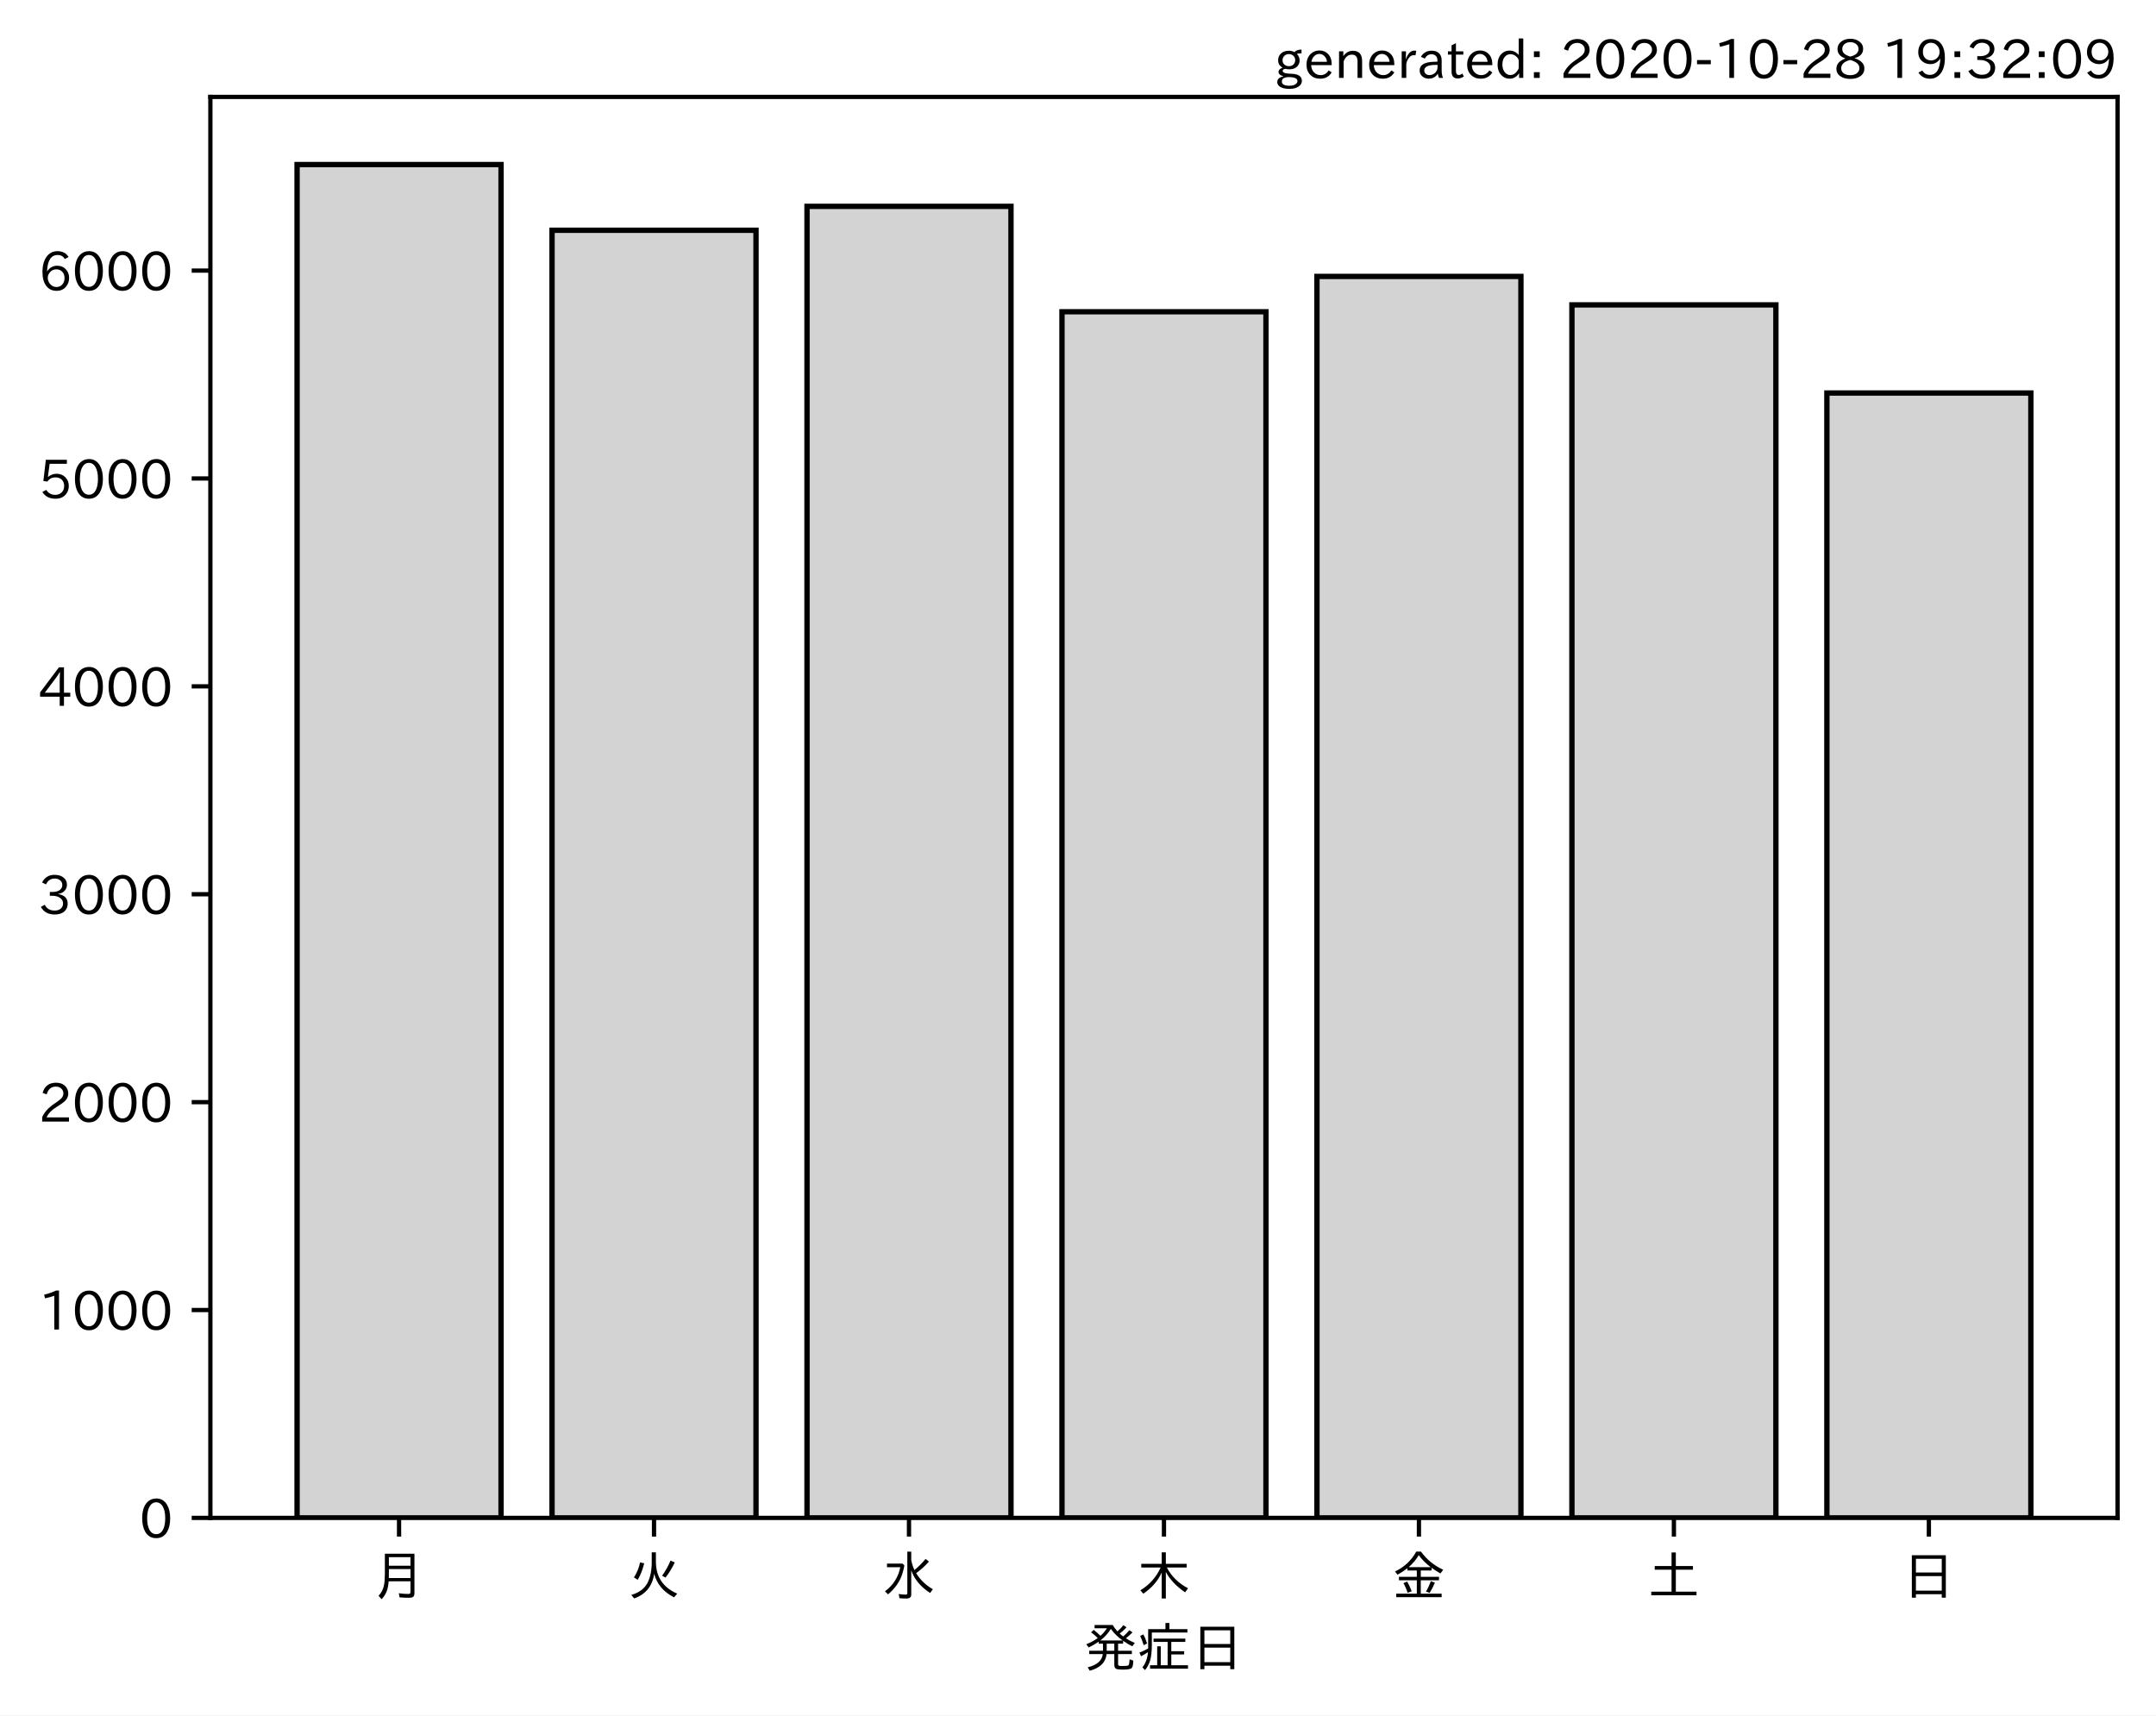
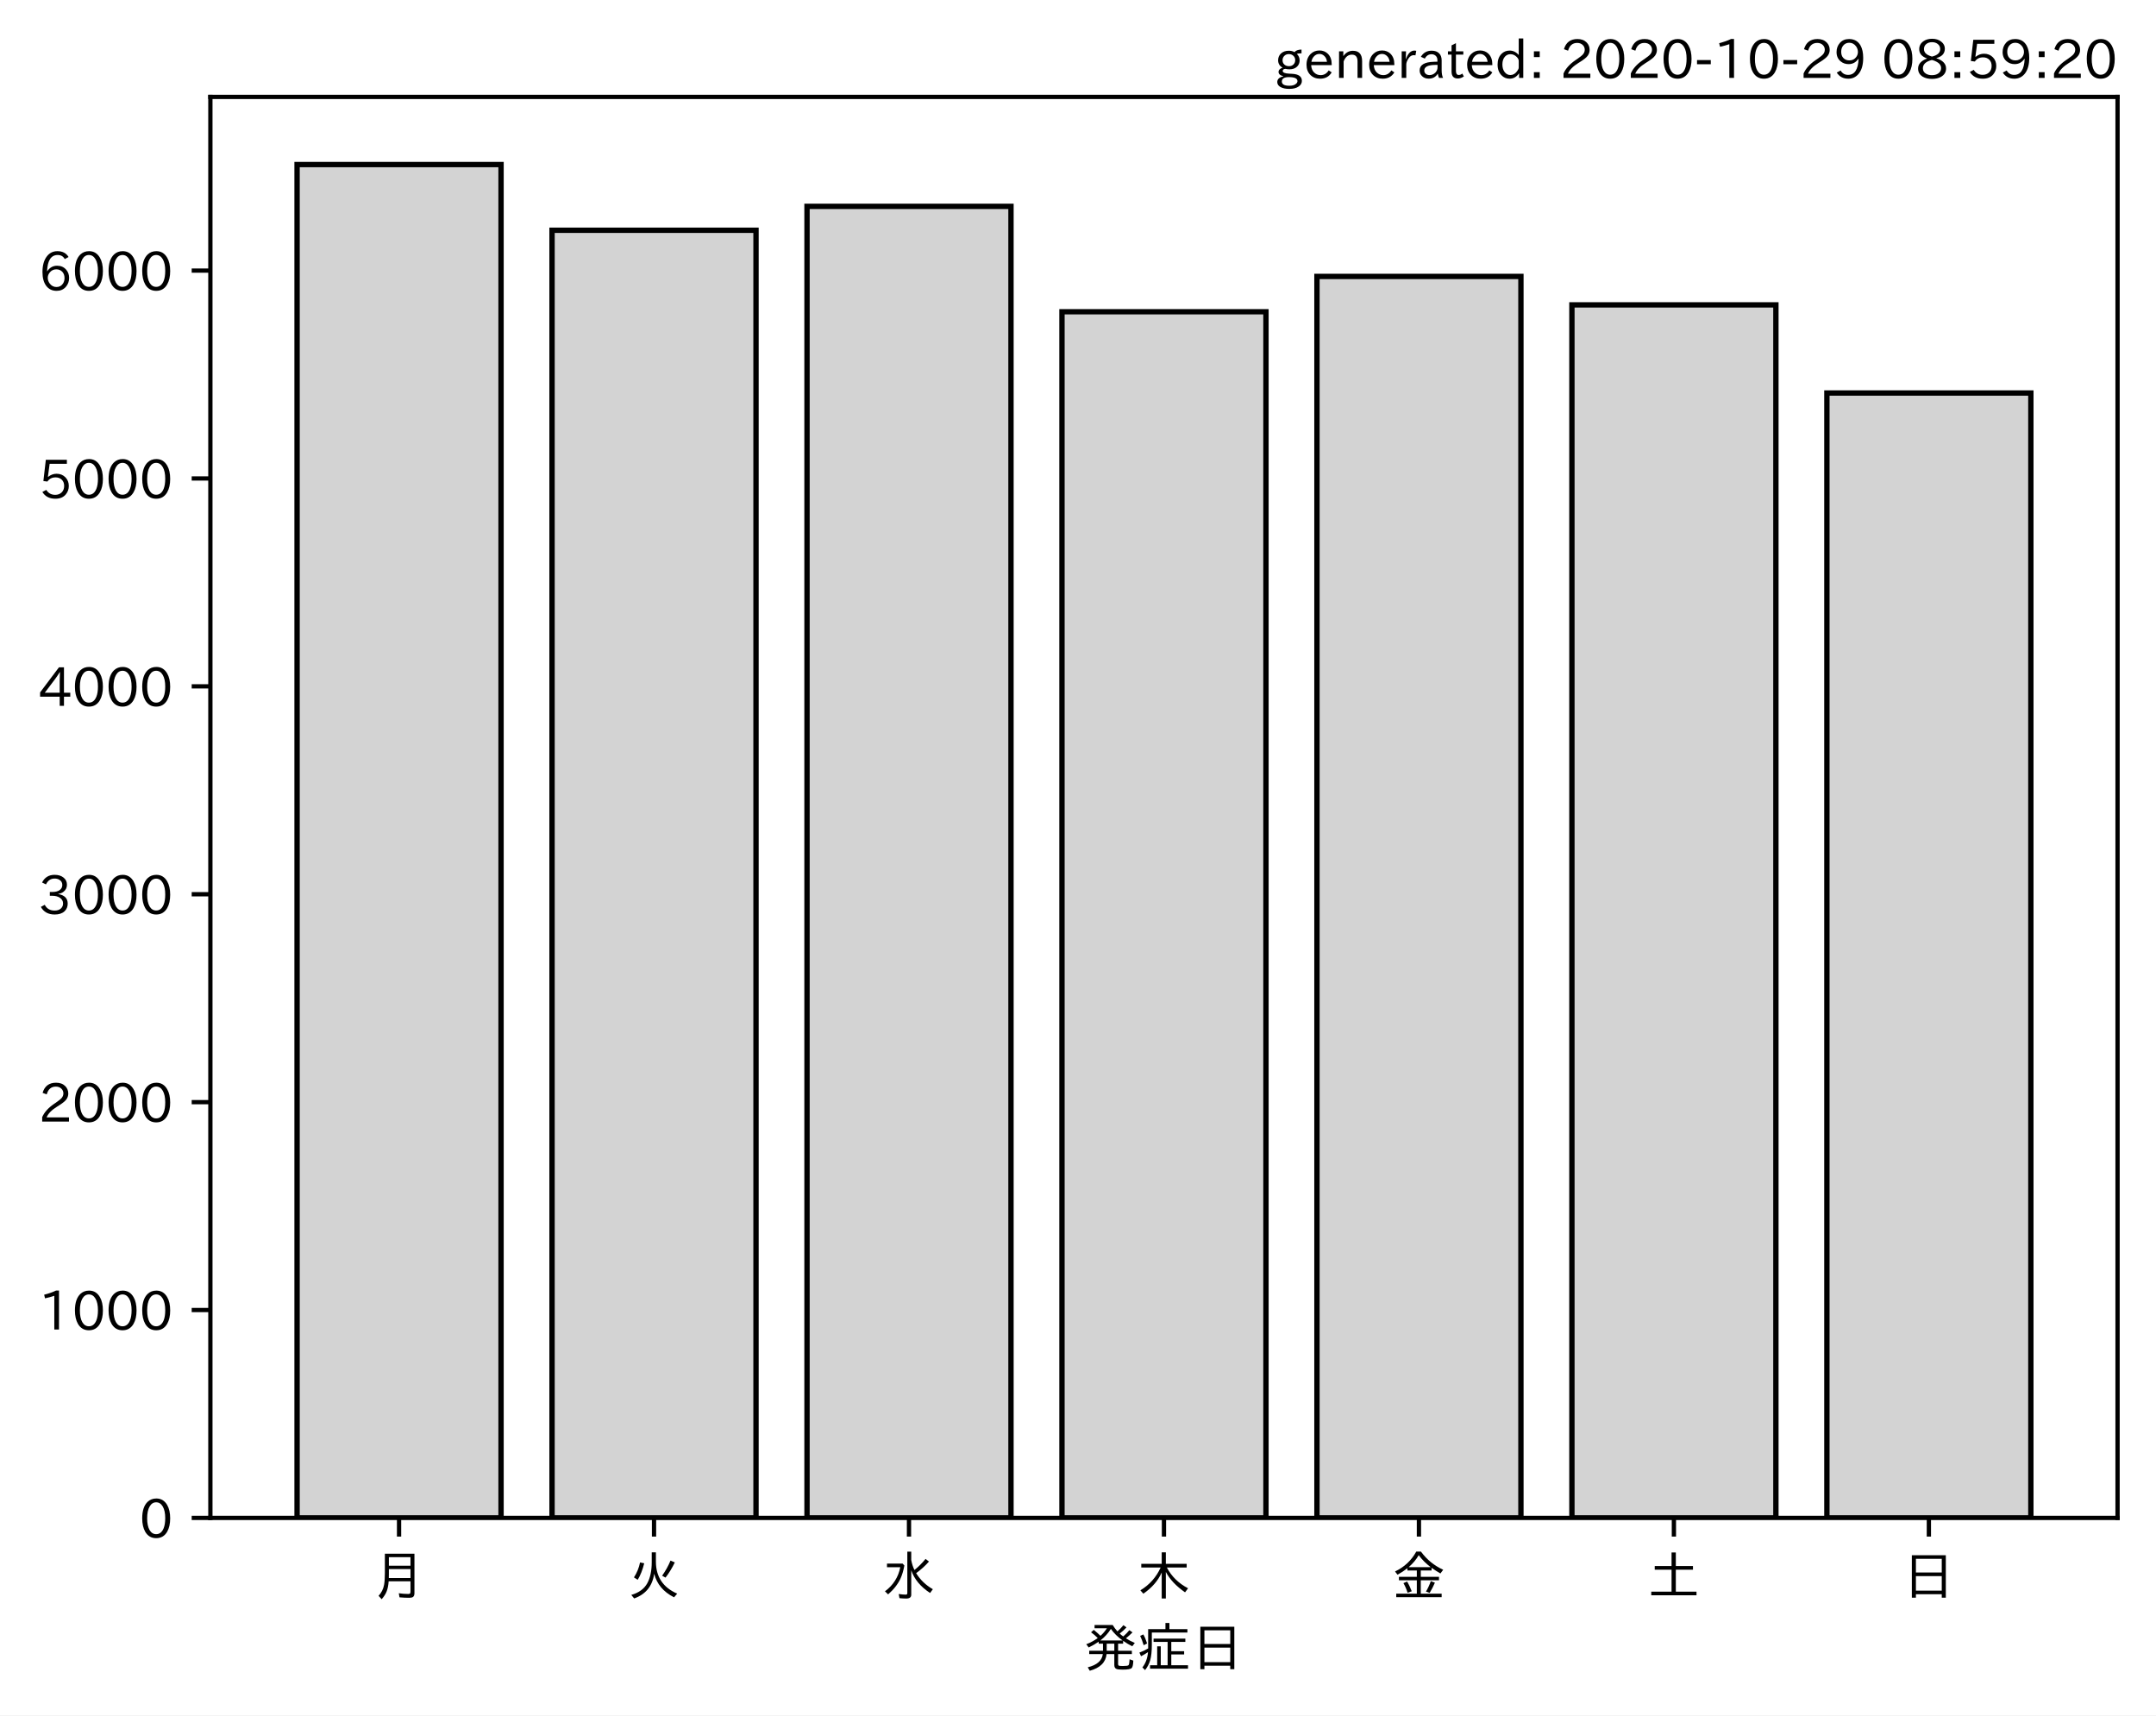
<svg xmlns="http://www.w3.org/2000/svg" xmlns:xlink="http://www.w3.org/1999/xlink" height="321.24pt" version="1.1" viewBox="0 0 403.714 321.24" width="403.714pt">
  <defs>
    <style type="text/css">*{stroke-linecap:butt;stroke-linejoin:round;}</style>
  </defs>
  <g id="figure_1">
    <g id="patch_1">
      <path d="M 0 321.24  L 403.714 321.24  L 403.714 0  L 0 0  z " style="fill:#ffffff;" />
    </g>
    <g id="axes_1">
      <g id="patch_2">
        <path d="M 39.394 284.259  L 396.514 284.259  L 396.514 18.147  L 39.394 18.147  z " style="fill:#ffffff;" />
      </g>
      <g id="patch_3">
-         <path clip-path="url(#p747a14fa18)" d="M 55.626 284.259  L 93.821 284.259  L 93.821 30.819  L 55.626 30.819  z " style="fill:#d3d3d3;stroke:#000000;stroke-linejoin:miter;" />
+         <path clip-path="url(#pa21161d64a)" d="M 55.626 284.259  L 93.821 284.259  L 93.821 30.819  L 55.626 30.819  z " style="fill:#d3d3d3;stroke:#000000;stroke-linejoin:miter;" />
      </g>
      <g id="patch_4">
-         <path clip-path="url(#p747a14fa18)" d="M 103.37 284.259  L 141.564 284.259  L 141.564 43.121  L 103.37 43.121  z " style="fill:#d3d3d3;stroke:#000000;stroke-linejoin:miter;" />
+         <path clip-path="url(#pa21161d64a)" d="M 103.37 284.259  L 141.564 284.259  L 141.564 43.121  L 103.37 43.121  z " style="fill:#d3d3d3;stroke:#000000;stroke-linejoin:miter;" />
      </g>
      <g id="patch_5">
-         <path clip-path="url(#p747a14fa18)" d="M 151.113 284.259  L 189.308 284.259  L 189.308 38.644  L 151.113 38.644  z " style="fill:#d3d3d3;stroke:#000000;stroke-linejoin:miter;" />
+         <path clip-path="url(#pa21161d64a)" d="M 151.113 284.259  L 189.308 284.259  L 189.308 38.644  L 151.113 38.644  z " style="fill:#d3d3d3;stroke:#000000;stroke-linejoin:miter;" />
      </g>
      <g id="patch_6">
-         <path clip-path="url(#p747a14fa18)" d="M 198.856 284.259  L 237.051 284.259  L 237.051 58.382  L 198.856 58.382  z " style="fill:#d3d3d3;stroke:#000000;stroke-linejoin:miter;" />
+         <path clip-path="url(#pa21161d64a)" d="M 198.856 284.259  L 237.051 284.259  L 237.051 58.382  L 198.856 58.382  z " style="fill:#d3d3d3;stroke:#000000;stroke-linejoin:miter;" />
      </g>
      <g id="patch_7">
-         <path clip-path="url(#p747a14fa18)" d="M 246.6 284.259  L 284.794 284.259  L 284.794 51.763  L 246.6 51.763  z " style="fill:#d3d3d3;stroke:#000000;stroke-linejoin:miter;" />
+         <path clip-path="url(#pa21161d64a)" d="M 246.6 284.259  L 284.794 284.259  L 284.794 51.763  L 246.6 51.763  z " style="fill:#d3d3d3;stroke:#000000;stroke-linejoin:miter;" />
      </g>
      <g id="patch_8">
-         <path clip-path="url(#p747a14fa18)" d="M 294.343 284.259  L 332.538 284.259  L 332.538 57.097  L 294.343 57.097  z " style="fill:#d3d3d3;stroke:#000000;stroke-linejoin:miter;" />
+         <path clip-path="url(#pa21161d64a)" d="M 294.343 284.259  L 332.538 284.259  L 332.538 57.097  L 294.343 57.097  z " style="fill:#d3d3d3;stroke:#000000;stroke-linejoin:miter;" />
      </g>
      <g id="patch_9">
-         <path clip-path="url(#p747a14fa18)" d="M 342.086 284.259  L 380.281 284.259  L 380.281 73.604  L 342.086 73.604  z " style="fill:#d3d3d3;stroke:#000000;stroke-linejoin:miter;" />
+         <path clip-path="url(#pa21161d64a)" d="M 342.086 284.259  L 380.281 284.259  L 380.281 73.604  L 342.086 73.604  z " style="fill:#d3d3d3;stroke:#000000;stroke-linejoin:miter;" />
      </g>
      <g id="matplotlib.axis_1">
        <g id="xtick_1">
          <g id="line2d_1">
            <defs>
-               <path d="M 0 0  L 0 3.5  " id="m4e90c7019c" style="stroke:#000000;stroke-width:0.8;" />
+               <path d="M 0 0  L 0 3.5  " id="mdda5c0a105" style="stroke:#000000;stroke-width:0.8;" />
            </defs>
            <g>
-               <use style="stroke:#000000;stroke-width:0.8;" x="74.724" xlink:href="#m4e90c7019c" y="284.259" />
+               <use style="stroke:#000000;stroke-width:0.8;" x="74.724" xlink:href="#mdda5c0a105" y="284.259" />
            </g>
          </g>
          <g id="text_1">
            <g transform="translate(69.7238 298.7493)scale(0.1 -0.1)">
              <defs>
                <path d="M 78.812 77.875  L 78.812 4  Q 78.812 -1.219 76.078 -3.172  Q 73.969 -4.688 68.797 -4.688  Q 60.844 -4.688 50.828 -3.859  L 49.516 3.812  Q 58.594 2.484 67.094 2.484  Q 70.359 2.484 71.047 4.109  Q 71.391 4.891 71.391 6.844  L 71.391 26.125  L 30.516 26.125  Q 29.781 14.938 26.812 7.422  Q 24.031 0.094 17.438 -7.375  L 11.625 -0.984  Q 19.672 7.422 21.922 19.438  Q 23.438 27.688 23.438 41.406  L 23.438 77.875  z M 30.953 71.391  L 30.953 55.328  L 71.391 55.328  L 71.391 71.391  z M 30.953 49.125  L 30.953 39.938  Q 30.953 35.75 30.859 33.547  L 30.859 32.328  L 71.391 32.328  L 71.391 49.125  z " id="IPAexGothic-26376" />
              </defs>
              <use xlink:href="#IPAexGothic-26376" />
            </g>
          </g>
        </g>
        <g id="xtick_2">
          <g id="line2d_2">
            <g>
-               <use style="stroke:#000000;stroke-width:0.8;" x="122.467" xlink:href="#m4e90c7019c" y="284.259" />
+               <use style="stroke:#000000;stroke-width:0.8;" x="122.467" xlink:href="#mdda5c0a105" y="284.259" />
            </g>
          </g>
          <g id="text_2">
            <g transform="translate(117.4671 298.7493)scale(0.1 -0.1)">
              <defs>
                <path d="M 53.516 80.422  L 53.516 63.188  Q 53.516 20.359 93.406 3.078  L 87.5 -3.812  Q 57.672 11.328 50.297 40.375  Q 45.359 5.672 12.797 -5.906  L 7.422 0.688  Q 28.859 6.844 37.406 22.609  Q 45.703 37.844 45.703 62.016  L 45.703 80.422  z M 12.406 33.5  Q 20.703 46.141 23.828 61.531  L 31.641 59.906  Q 27 41.312 19.438 29  z M 65.141 36.625  Q 74.656 50.047 80.906 64.984  L 88.922 61.531  Q 81.109 45.406 71.531 33.109  z " id="IPAexGothic-28779" />
              </defs>
              <use xlink:href="#IPAexGothic-28779" />
            </g>
          </g>
        </g>
        <g id="xtick_3">
          <g id="line2d_3">
            <g>
-               <use style="stroke:#000000;stroke-width:0.8;" x="170.21" xlink:href="#m4e90c7019c" y="284.259" />
+               <use style="stroke:#000000;stroke-width:0.8;" x="170.21" xlink:href="#mdda5c0a105" y="284.259" />
            </g>
          </g>
          <g id="text_3">
            <g transform="translate(165.2104 298.7493)scale(0.1 -0.1)">
              <defs>
                <path d="M 54.203 65.922  Q 56.156 55.562 60.203 47.312  Q 71.578 56.453 81 68.109  L 87.406 63.188  Q 77.25 51.516 63.375 41.406  Q 75 22.609 94.672 11.375  L 89.5 4.297  Q 62.75 21.781 54.203 46.781  L 54.203 0.984  Q 54.203 -6.109 44.875 -6.109  Q 38.812 -6.109 32.172 -5.422  L 30.766 2.391  Q 38.422 1.219 44 1.219  Q 46.875 1.219 46.875 4.109  L 46.875 81.688  L 54.203 81.688  z M 8.797 59.281  L 38.094 59.281  L 41.359 55.766  Q 38.672 41.219 34.078 31.297  Q 26.656 15.375 10.891 1.703  L 4.984 7.422  Q 28.266 24.656 33.688 52.594  L 8.797 52.594  z " id="IPAexGothic-27700" />
              </defs>
              <use xlink:href="#IPAexGothic-27700" />
            </g>
          </g>
        </g>
        <g id="xtick_4">
          <g id="line2d_4">
            <g>
-               <use style="stroke:#000000;stroke-width:0.8;" x="217.954" xlink:href="#m4e90c7019c" y="284.259" />
+               <use style="stroke:#000000;stroke-width:0.8;" x="217.954" xlink:href="#mdda5c0a105" y="284.259" />
            </g>
          </g>
          <g id="text_4">
            <g transform="translate(212.9538 298.7493)scale(0.1 -0.1)">
              <defs>
                <path d="M 55.422 52  Q 68.5 27 95.125 13.094  L 89.5 5.516  Q 64.594 22.797 53.516 43.703  L 53.516 -6  L 45.797 -6  L 45.797 42.672  Q 35.5 19.578 11.422 2.984  L 5.812 9.281  Q 31.453 24.75 43.797 52  L 7.516 52  L 7.516 58.891  L 45.797 58.891  L 45.797 80.469  L 53.516 80.469  L 53.516 58.891  L 92.531 58.891  L 92.531 52  z " id="IPAexGothic-26408" />
              </defs>
              <use xlink:href="#IPAexGothic-26408" />
            </g>
          </g>
        </g>
        <g id="xtick_5">
          <g id="line2d_5">
            <g>
-               <use style="stroke:#000000;stroke-width:0.8;" x="265.697" xlink:href="#m4e90c7019c" y="284.259" />
+               <use style="stroke:#000000;stroke-width:0.8;" x="265.697" xlink:href="#mdda5c0a105" y="284.259" />
            </g>
          </g>
          <g id="text_5">
            <g transform="translate(260.6971 298.7493)scale(0.1 -0.1)">
              <defs>
                <path d="M 53.469 46.391  L 53.469 34.516  L 87.547 34.516  L 87.547 28.125  L 53.469 28.125  L 53.469 2.984  L 92.531 2.984  L 92.531 -3.516  L 7.516 -3.516  L 7.516 2.984  L 46.047 2.984  L 46.047 28.125  L 12.547 28.125  L 12.547 34.516  L 46.047 34.516  L 46.047 46.391  L 28.422 46.391  L 28.422 50.688  Q 19.734 43.891 9.906 38.531  L 5.219 44.578  Q 31.344 56.984 45.016 81.781  L 53.766 81.781  Q 70.359 59.234 95.453 47.797  L 90.234 40.828  Q 81.547 45.844 73.641 51.469  L 73.641 46.391  z M 72.016 52.688  Q 59.078 62.406 49.562 75.094  Q 42.828 63.141 30.812 52.688  z M 28.719 4.688  Q 26.078 13.719 21 22.797  L 27.875 25.688  Q 31.938 19.188 36.531 7.516  z M 63.188 6.891  Q 68.797 16.406 72.219 26.516  L 79.891 23.578  Q 75.922 14.156 70.125 4.5  z " id="IPAexGothic-37329" />
              </defs>
              <use xlink:href="#IPAexGothic-37329" />
            </g>
          </g>
        </g>
        <g id="xtick_6">
          <g id="line2d_6">
            <g>
-               <use style="stroke:#000000;stroke-width:0.8;" x="313.44" xlink:href="#m4e90c7019c" y="284.259" />
+               <use style="stroke:#000000;stroke-width:0.8;" x="313.44" xlink:href="#mdda5c0a105" y="284.259" />
            </g>
          </g>
          <g id="text_6">
            <g transform="translate(308.4404 298.7493)scale(0.1 -0.1)">
              <defs>
                <path d="M 45.609 54.781  L 45.609 80.172  L 53.609 80.172  L 53.609 54.781  L 85.688 54.781  L 85.688 47.906  L 53.609 47.906  L 53.609 6.781  L 92.328 6.781  L 92.328 0  L 7.625 0  L 7.625 6.781  L 45.609 6.781  L 45.609 47.906  L 14.109 47.906  L 14.109 54.781  z " id="IPAexGothic-22303" />
              </defs>
              <use xlink:href="#IPAexGothic-22303" />
            </g>
          </g>
        </g>
        <g id="xtick_7">
          <g id="line2d_7">
            <g>
-               <use style="stroke:#000000;stroke-width:0.8;" x="361.184" xlink:href="#m4e90c7019c" y="284.259" />
+               <use style="stroke:#000000;stroke-width:0.8;" x="361.184" xlink:href="#mdda5c0a105" y="284.259" />
            </g>
          </g>
          <g id="text_7">
            <g transform="translate(356.1837 298.7493)scale(0.1 -0.1)">
              <defs>
                <path d="M 81.734 75  L 81.734 -4.5  L 74.125 -4.5  L 74.125 2  L 25.734 2  L 25.734 -4.5  L 18.109 -4.5  L 18.109 75  z M 25.734 68.312  L 25.734 42.672  L 74.125 42.672  L 74.125 68.312  z M 25.734 35.891  L 25.734 8.688  L 74.125 8.688  L 74.125 35.891  z " id="IPAexGothic-26085" />
              </defs>
              <use xlink:href="#IPAexGothic-26085" />
            </g>
          </g>
        </g>
        <g id="text_8">
          <g transform="translate(202.9538 312.1399)scale(0.1 -0.1)">
            <defs>
              <path d="M 73.734 56.844  Q 80.609 62.75 85.203 68.609  L 91.109 64.406  Q 84.469 57.812 78.719 53.328  Q 85.938 48.688 95.406 44.625  L 90.625 38.375  Q 81.734 42.781 73.531 48.641  L 73.531 43.312  L 64.109 43.312  L 64.109 29.984  L 89.891 29.984  L 89.891 23.781  L 64.109 23.781  L 64.109 5.609  Q 64.109 2.484 65.719 2.047  Q 67.391 1.469 73.094 1.469  Q 82.125 1.469 83.594 2.984  Q 85.062 4.438 85.5 11.969  Q 85.5 13.484 85.594 14.062  L 92.625 11.578  Q 92.188 0.391 89.703 -2.203  Q 87.062 -5.328 72.609 -5.328  Q 63.812 -5.328 60.938 -4  Q 57.031 -2.344 57.031 3.328  L 57.031 23.781  L 42.578 23.781  Q 40.188 0.531 11.078 -7.422  L 7.281 -0.984  Q 33.25 5.422 35.5 23.781  L 10.016 23.781  L 10.016 29.984  L 35.797 29.984  L 35.797 43.312  L 27.781 43.312  L 27.781 47.016  Q 19.734 41.359 9.078 36.188  L 4.5 42.188  Q 16.312 46.734 25.984 53.812  Q 19.828 60.156 13.484 64.594  L 18.609 69.141  Q 26.516 62.594 31.109 58.016  Q 38.031 64.062 43.172 72.125  L 20.062 72.125  L 20.062 78.219  L 54 78.219  Q 58.203 71.344 62.891 66.312  Q 69.094 71.625 74.031 77.938  L 79.828 73.734  Q 74.172 67.625 67.094 62.203  Q 70.406 59.078 73.734 56.844  z M 57.031 43.312  L 42.781 43.312  L 42.781 29.984  L 57.031 29.984  z M 30.906 49.312  L 72.516 49.312  Q 58.688 59.281 50.594 71  Q 43.219 58.891 30.906 49.312  z " id="IPAexGothic-30330" />
              <path d="M 63.719 2.875  L 95.016 2.875  L 95.016 -3.516  L 23.969 -3.516  L 23.969 2.875  L 37.312 2.875  L 37.312 38.281  L 44 38.281  L 44 2.875  L 56.844 2.875  L 56.844 46.578  L 30.516 46.578  L 30.516 52.781  L 90.047 52.781  L 90.047 46.578  L 63.719 46.578  L 63.719 29.203  L 87.797 29.203  L 87.797 23.094  L 63.719 23.094  z M 60.203 70.516  L 93.891 70.516  L 93.891 64.109  L 27.297 64.109  L 27.297 41.406  Q 27.297 23.141 24.219 12.203  Q 21.391 2.25 14.594 -6.203  L 9.625 -1.172  Q 18.75 10.359 20.125 27.484  Q 15.438 24.125 7.078 19.734  L 4 26.609  Q 12.312 29.594 20.406 34.328  L 20.406 37.891  L 20.406 70.516  L 52.781 70.516  L 52.781 81.984  L 60.203 81.984  z M 12.016 40.375  Q 8.891 50.781 5.422 57.906  L 11.375 60.594  Q 15.234 53.859 18.406 43.703  z " id="IPAexGothic-30151" />
            </defs>
            <use xlink:href="#IPAexGothic-30330" />
            <use x="100" xlink:href="#IPAexGothic-30151" />
            <use x="200" xlink:href="#IPAexGothic-26085" />
          </g>
        </g>
      </g>
      <g id="matplotlib.axis_2">
        <g id="ytick_1">
          <g id="line2d_8">
            <defs>
-               <path d="M 0 0  L -3.5 0  " id="m384d257133" style="stroke:#000000;stroke-width:0.8;" />
+               <path d="M 0 0  L -3.5 0  " id="m29eadba819" style="stroke:#000000;stroke-width:0.8;" />
            </defs>
            <g>
-               <use style="stroke:#000000;stroke-width:0.8;" x="39.394" xlink:href="#m384d257133" y="284.259" />
+               <use style="stroke:#000000;stroke-width:0.8;" x="39.394" xlink:href="#m29eadba819" y="284.259" />
            </g>
          </g>
          <g id="text_9">
            <g transform="translate(26.09531 288.0039)scale(0.1 -0.1)">
              <defs>
                <path d="M 31.844 73.828  Q 45.016 73.828 52.094 61.625  Q 57.719 51.953 57.719 36.625  Q 57.719 21.438 52.094 11.578  Q 45.125 -0.484 31.5 -0.484  Q 17.922 -0.484 10.938 11.578  Q 5.328 21.438 5.328 36.719  Q 5.328 58.016 15.625 67.719  Q 22.172 73.828 31.844 73.828  z M 31.5 66.656  Q 23.688 66.656 19.188 58.734  Q 14.594 50.734 14.594 36.625  Q 14.594 22.75 19.094 14.797  Q 23.641 6.984 31.5 6.984  Q 40.922 6.984 45.453 18.016  Q 48.438 25.344 48.438 37.109  Q 48.438 50.875 43.844 58.734  Q 39.203 66.656 31.5 66.656  z " id="IPAexGothic-48" />
              </defs>
              <use xlink:href="#IPAexGothic-48" />
            </g>
          </g>
        </g>
        <g id="ytick_2">
          <g id="line2d_9">
            <g>
-               <use style="stroke:#000000;stroke-width:0.8;" x="39.394" xlink:href="#m384d257133" y="245.328" />
+               <use style="stroke:#000000;stroke-width:0.8;" x="39.394" xlink:href="#m29eadba819" y="245.328" />
            </g>
          </g>
          <g id="text_10">
            <g transform="translate(7.2 249.0731)scale(0.1 -0.1)">
              <defs>
                <path d="M 38.484 0.984  L 29.688 0.984  L 29.688 64.109  Q 21.438 61.281 12.312 59.328  L 10.688 66.109  Q 23.734 69.391 32.906 73.922  L 38.484 73.922  z " id="IPAexGothic-49" />
              </defs>
              <use xlink:href="#IPAexGothic-49" />
              <use x="62.988" xlink:href="#IPAexGothic-48" />
              <use x="125.977" xlink:href="#IPAexGothic-48" />
              <use x="188.965" xlink:href="#IPAexGothic-48" />
            </g>
          </g>
        </g>
        <g id="ytick_3">
          <g id="line2d_10">
            <g>
-               <use style="stroke:#000000;stroke-width:0.8;" x="39.394" xlink:href="#m384d257133" y="206.397" />
+               <use style="stroke:#000000;stroke-width:0.8;" x="39.394" xlink:href="#m29eadba819" y="206.397" />
            </g>
          </g>
          <g id="text_11">
            <g transform="translate(7.2 210.1422)scale(0.1 -0.1)">
              <defs>
                <path d="M 57.172 0.984  L 6.984 0.984  L 6.984 9.281  Q 12.891 23.047 29.594 34.422  L 32.375 36.281  Q 40.922 42.141 43.609 45.406  Q 46.688 49.266 46.688 53.812  Q 46.688 58.938 43.062 62.547  Q 39.062 66.547 32.562 66.547  Q 19.531 66.547 15.484 52  L 7.766 54.781  Q 13.328 73.828 33.062 73.828  Q 43.844 73.828 50.25 67.438  Q 55.859 61.672 55.859 53.516  Q 55.859 47.469 52.25 42.531  Q 48.922 37.75 36.969 30.281  L 34.859 29  Q 19.625 19.578 15.281 8.891  L 57.172 8.891  z " id="IPAexGothic-50" />
              </defs>
              <use xlink:href="#IPAexGothic-50" />
              <use x="62.988" xlink:href="#IPAexGothic-48" />
              <use x="125.977" xlink:href="#IPAexGothic-48" />
              <use x="188.965" xlink:href="#IPAexGothic-48" />
            </g>
          </g>
        </g>
        <g id="ytick_4">
          <g id="line2d_11">
            <g>
-               <use style="stroke:#000000;stroke-width:0.8;" x="39.394" xlink:href="#m384d257133" y="167.466" />
+               <use style="stroke:#000000;stroke-width:0.8;" x="39.394" xlink:href="#m29eadba819" y="167.466" />
            </g>
          </g>
          <g id="text_12">
            <g transform="translate(7.2 171.2113)scale(0.1 -0.1)">
              <defs>
                <path d="M 37.203 37.797  Q 54.781 34.625 54.781 19.969  Q 54.781 11.188 48.875 5.562  Q 42.328 -0.484 30.375 -0.484  Q 12.453 -0.484 4.5 13.766  L 11.812 17.672  Q 17.328 6.891 30.281 6.891  Q 37.891 6.891 42.094 10.797  Q 46.094 14.5 46.094 20.172  Q 46.094 26.859 40.094 30.906  Q 34.625 34.578 25.688 34.578  L 21.297 34.578  L 21.297 41.703  L 25.875 41.703  Q 34.859 41.703 39.594 45.125  Q 44.672 48.734 44.672 54.828  Q 44.672 61.469 38.969 64.656  Q 35.297 66.844 30.172 66.844  Q 19.344 66.844 14.109 55.906  L 6.781 59.422  Q 14.016 73.828 30.281 73.828  Q 40.578 73.828 46.969 68.656  Q 53.375 63.578 53.375 55.219  Q 53.375 47.312 47.172 42.281  Q 43.172 39.062 37.203 38.188  z " id="IPAexGothic-51" />
              </defs>
              <use xlink:href="#IPAexGothic-51" />
              <use x="62.988" xlink:href="#IPAexGothic-48" />
              <use x="125.977" xlink:href="#IPAexGothic-48" />
              <use x="188.965" xlink:href="#IPAexGothic-48" />
            </g>
          </g>
        </g>
        <g id="ytick_5">
          <g id="line2d_12">
            <g>
-               <use style="stroke:#000000;stroke-width:0.8;" x="39.394" xlink:href="#m384d257133" y="128.535" />
+               <use style="stroke:#000000;stroke-width:0.8;" x="39.394" xlink:href="#m29eadba819" y="128.535" />
            </g>
          </g>
          <g id="text_13">
            <g transform="translate(7.2 132.2804)scale(0.1 -0.1)">
              <defs>
                <path d="M 59.578 18.109  L 47.797 18.109  L 47.797 0.984  L 39.797 0.984  L 39.797 18.109  L 3.078 18.109  L 3.078 26.125  L 38.375 73.094  L 47.797 73.094  L 47.797 25.531  L 59.578 25.531  z M 40.281 64.203  L 39.984 64.203  Q 35.594 57.125 31.297 51.312  L 11.859 25.531  L 39.797 25.531  L 39.797 49.125  Q 39.797 54.391 40.281 64.203  z " id="IPAexGothic-52" />
              </defs>
              <use xlink:href="#IPAexGothic-52" />
              <use x="62.988" xlink:href="#IPAexGothic-48" />
              <use x="125.977" xlink:href="#IPAexGothic-48" />
              <use x="188.965" xlink:href="#IPAexGothic-48" />
            </g>
          </g>
        </g>
        <g id="ytick_6">
          <g id="line2d_13">
            <g>
-               <use style="stroke:#000000;stroke-width:0.8;" x="39.394" xlink:href="#m384d257133" y="89.604" />
+               <use style="stroke:#000000;stroke-width:0.8;" x="39.394" xlink:href="#m29eadba819" y="89.604" />
            </g>
          </g>
          <g id="text_14">
            <g transform="translate(7.2 93.34956)scale(0.1 -0.1)">
              <defs>
                <path d="M 18.406 40.672  Q 25.531 46.297 33.938 46.297  Q 44 46.297 50.641 39.5  Q 56.844 33.016 56.844 23.391  Q 56.844 14.656 51.516 8.016  Q 44.828 -0.484 31.734 -0.484  Q 14.984 -0.484 7.328 12.25  L 14.656 16.062  Q 20.453 6.781 31.453 6.781  Q 38.531 6.781 43.266 11.188  Q 48.141 15.828 48.141 23.484  Q 48.141 30.719 43.844 35.016  Q 39.359 39.5 32.125 39.5  Q 21.969 39.5 16.75 31.688  L 9.234 32.672  L 13.812 72.406  L 53.219 72.406  L 53.219 64.891  L 20.953 64.891  L 17.719 40.672  z " id="IPAexGothic-53" />
              </defs>
              <use xlink:href="#IPAexGothic-53" />
              <use x="62.988" xlink:href="#IPAexGothic-48" />
              <use x="125.977" xlink:href="#IPAexGothic-48" />
              <use x="188.965" xlink:href="#IPAexGothic-48" />
            </g>
          </g>
        </g>
        <g id="ytick_7">
          <g id="line2d_14">
            <g>
-               <use style="stroke:#000000;stroke-width:0.8;" x="39.394" xlink:href="#m384d257133" y="50.673" />
+               <use style="stroke:#000000;stroke-width:0.8;" x="39.394" xlink:href="#m29eadba819" y="50.673" />
            </g>
          </g>
          <g id="text_15">
            <g transform="translate(7.2 54.41868)scale(0.1 -0.1)">
              <defs>
                <path d="M 16.5 36.375  Q 23.578 46.578 34.906 46.578  Q 45.406 46.578 51.812 39.266  Q 57.422 32.906 57.422 23.781  Q 57.422 13.812 51.125 6.781  Q 44.578 -0.484 34.031 -0.484  Q 21.484 -0.484 14.406 9.078  Q 7.516 18.406 7.516 34.812  Q 7.516 53.516 15.828 64.203  Q 23.344 73.828 35.5 73.828  Q 49.859 73.828 56.391 62.891  L 49.219 58.984  Q 45.219 66.656 35.938 66.656  Q 17.484 66.656 16.109 36.375  z M 33.453 39.797  Q 26.312 39.797 21.625 34.469  Q 17.438 29.688 17.438 24.078  Q 17.438 18.062 21.141 13.188  Q 26.125 6.688 33.734 6.688  Q 41.703 6.688 45.953 13.188  Q 48.828 17.625 48.828 23.484  Q 48.828 30.375 45.016 34.812  Q 40.625 39.797 33.453 39.797  z " id="IPAexGothic-54" />
              </defs>
              <use xlink:href="#IPAexGothic-54" />
              <use x="62.988" xlink:href="#IPAexGothic-48" />
              <use x="125.977" xlink:href="#IPAexGothic-48" />
              <use x="188.965" xlink:href="#IPAexGothic-48" />
            </g>
          </g>
        </g>
      </g>
      <g id="patch_10">
        <path d="M 39.394 284.259  L 39.394 18.147  " style="fill:none;stroke:#000000;stroke-linecap:square;stroke-linejoin:miter;stroke-width:0.8;" />
      </g>
      <g id="patch_11">
        <path d="M 396.514 284.259  L 396.514 18.147  " style="fill:none;stroke:#000000;stroke-linecap:square;stroke-linejoin:miter;stroke-width:0.8;" />
      </g>
      <g id="patch_12">
        <path d="M 39.394 284.259  L 396.514 284.259  " style="fill:none;stroke:#000000;stroke-linecap:square;stroke-linejoin:miter;stroke-width:0.8;" />
      </g>
      <g id="patch_13">
        <path d="M 39.394 18.147  L 396.514 18.147  " style="fill:none;stroke:#000000;stroke-linecap:square;stroke-linejoin:miter;stroke-width:0.8;" />
      </g>
    </g>
    <g id="text_16">
      <g transform="translate(238.6184 14.69063)scale(0.1 -0.1)">
        <defs>
          <path d="M 20.797 17.969  Q 15.719 17.531 15.719 14.062  Q 15.719 9.578 27.547 8.984  L 33.297 8.688  Q 51.609 7.766 51.609 -4.594  Q 51.609 -10.938 45.703 -14.984  Q 39.359 -19.578 28.031 -19.578  Q 17.781 -19.578 11.531 -16.062  Q 5.516 -12.641 5.516 -6.688  Q 5.516 1.312 16.797 3.859  L 16.797 4.203  Q 7.906 6.453 7.906 12.156  Q 7.906 17.438 15.531 20.266  Q 7.125 24.609 7.125 34.078  Q 7.125 41.406 12.016 46.297  Q 17.625 51.906 27.156 51.906  Q 33.203 51.906 37.844 49.266  Q 41.406 53.953 50.922 54.109  L 50.922 47.078  Q 44.344 46.922 42.234 45.906  Q 47.406 40.828 47.406 33.891  Q 47.406 27 42.719 22.266  Q 37.5 17.094 28.328 17.094  Q 24.422 17.094 20.797 17.969  z M 27.094 45.609  Q 22.016 45.609 18.703 42.281  Q 15.438 39.016 15.438 34.078  Q 15.438 29.25 18.5 26.312  Q 21.828 23 27.438 23  Q 32.719 23 35.891 26.219  Q 39.109 29.391 39.109 34.422  Q 39.109 39.016 35.891 42.188  Q 32.516 45.609 27.094 45.609  z M 27.391 2.484  Q 14.109 2.484 14.109 -5.719  Q 14.109 -13.672 28.125 -13.672  Q 37.156 -13.672 41.219 -9.469  Q 43.312 -7.516 43.312 -4.891  Q 43.312 2.484 27.391 2.484  z " id="IPAexGothic-103" />
          <path d="M 13.484 24.906  Q 13.922 16.266 18.891 11.281  Q 23.969 6.203 31.203 6.203  Q 40.719 6.203 46.297 15.094  L 51.906 11.375  Q 44.828 -0.484 30.172 -0.484  Q 19.094 -0.484 11.969 6.594  Q 4.781 13.812 4.781 25.641  Q 4.781 38.188 12.312 45.703  Q 19 52.391 29 52.391  Q 38.422 52.391 44.781 46.188  Q 51.906 38.969 51.906 26.906  L 51.906 24.906  z M 43.062 31.203  Q 42.328 37.984 38.281 41.891  Q 34.281 45.906 28.812 45.906  Q 22.469 45.906 17.969 40.484  Q 14.891 36.812 13.969 31.203  z " id="IPAexGothic-101" />
          <path d="M 52 0.984  L 43.406 0.984  L 43.406 31.891  Q 43.406 44.578 32.906 44.578  Q 22.312 44.578 17.391 31.891  L 17.391 0.984  L 8.797 0.984  L 8.797 50.781  L 16.797 50.781  L 16.797 41.797  Q 23.828 51.812 34.719 51.812  Q 52 51.812 52 32.375  z " id="IPAexGothic-110" />
          <path d="M 36.078 51.812  L 34.578 43.266  Q 32.906 43.609 31.594 43.609  Q 25.828 43.609 22.078 38.188  Q 17.391 31.344 17.391 26.172  L 17.391 0.984  L 8.797 0.984  L 8.797 50.781  L 16.891 50.781  L 16.5 35.984  L 16.703 35.984  Q 22.219 52.203 32.766 52.203  Q 34.469 52.203 36.078 51.812  z " id="IPAexGothic-114" />
          <path d="M 49.312 0.984  L 41.75 0.984  Q 39.984 4.734 39.547 8.688  L 39.203 8.688  Q 33.547 -0.391 22.312 -0.391  Q 14.594 -0.391 9.719 4.5  Q 5.422 8.797 5.422 14.984  Q 5.422 30.422 32.031 31.203  L 38.719 31.391  L 38.719 33.984  Q 38.719 39.203 35.75 42.188  Q 32.625 45.312 27.734 45.312  Q 19.344 45.312 15.141 37.156  L 7.719 40.578  Q 14.656 52 27.938 52  Q 37.109 52 42.047 46.875  Q 46.625 42.281 46.625 33.891  L 46.625 15.578  Q 46.625 6.25 49.312 0.984  z M 38.922 25.391  L 33.453 25.297  Q 14.109 24.859 14.109 14.891  Q 14.109 11.375 16.406 9.078  Q 19.234 6.297 23.828 6.297  Q 30.219 6.297 34.906 10.984  Q 38.922 15.141 38.922 21  z " id="IPAexGothic-97" />
          <path d="M 33.203 3.766  Q 27.641 -0.094 21.828 -0.094  Q 10.203 -0.094 10.203 12.984  L 10.203 44.672  L 3.422 44.672  L 3.422 50.781  L 10.203 50.781  L 10.203 61.969  L 18.406 66.062  L 18.406 50.781  L 32.234 50.781  L 32.234 44.672  L 18.406 44.672  L 18.406 14.156  Q 18.406 6.5 23.641 6.5  Q 27.156 6.5 30.328 9.188  z " id="IPAexGothic-116" />
          <path d="M 52.984 0.984  L 45.172 0.984  L 45.172 9.672  Q 38.141 -0.484 27.391 -0.484  Q 18.453 -0.484 12.312 5.812  Q 4.891 13.188 4.891 25.984  Q 4.891 38.531 12.062 45.906  Q 18.266 52.203 27.391 52.203  Q 37.25 52.203 44.484 43.891  L 44.484 74.906  L 52.984 74.906  z M 44.484 20.359  L 44.484 32.766  Q 44.484 37.703 38.375 42.281  Q 34.078 45.406 28.953 45.406  Q 23.188 45.406 19.188 41.406  Q 13.875 36.078 13.875 26.219  Q 13.875 17.328 18.266 11.719  Q 22.516 6.391 28.859 6.391  Q 36.281 6.391 41.5 13.672  Q 44.484 17.719 44.484 20.359  z " id="IPAexGothic-100" />
          <path d="M 21.391 39.984  L 10.5 39.984  L 10.5 50.781  L 21.391 50.781  z M 21.391 0.984  L 10.5 0.984  L 10.5 11.766  L 21.391 11.766  z " id="IPAexGothic-58" />
          <path id="IPAexGothic-32" />
          <path d="M 30.766 26.609  L 4.984 26.609  L 4.984 34.422  L 30.766 34.422  z " id="IPAexGothic-45" />
+           <path d="M 46.625 36.812  Q 39.75 26.812 28.328 26.812  Q 19.578 26.812 13.234 32.125  Q 5.719 38.422 5.719 49.422  Q 5.719 59.578 12.016 66.656  Q 18.453 73.828 29.203 73.828  Q 43.75 73.828 50.641 61.719  Q 55.609 52.781 55.609 38.625  Q 55.609 19.531 47.516 9.188  Q 39.891 -0.484 27.641 -0.484  Q 13.422 -0.484 6.109 10.984  L 13.328 14.891  Q 18.062 6.688 27.391 6.688  Q 45.656 6.688 47.016 36.812  z M 29.5 66.844  Q 22.656 66.844 18.312 61.719  Q 14.406 57.078 14.406 50  Q 14.406 42.828 18.109 38.719  Q 22.406 33.797 29.781 33.797  Q 37.984 33.797 42.625 40.188  Q 45.703 44.484 45.703 49.516  Q 45.703 55.516 42.094 60.359  Q 37.109 66.844 29.5 66.844  z " id="IPAexGothic-57" />
          <path d="M 39.703 37.891  Q 57.812 31.734 57.812 18.703  Q 57.812 8.453 48.438 3.078  Q 41.609 -0.875 31.5 -0.875  Q 21.344 -0.875 14.5 3.078  Q 5.422 8.297 5.422 18.406  Q 5.422 31.062 22.016 37.203  L 22.016 37.5  Q 7.516 42.719 7.516 54.828  Q 7.516 64.062 15.328 69.625  Q 21.969 74.312 31.547 74.312  Q 42.234 74.312 48.922 68.797  Q 55.516 63.578 55.516 55.719  Q 55.516 42.281 39.703 38.188  z M 31.594 41.016  Q 46.828 44.625 46.828 55.125  Q 46.828 61.188 41.797 64.844  Q 37.703 67.922 31.5 67.922  Q 25.094 67.922 20.797 64.5  Q 16.406 60.891 16.406 55.031  Q 16.406 49.219 21.094 45.703  Q 23.344 43.891 26.906 42.531  Q 31 40.875 31.594 41.016  z M 30.906 34.516  Q 14.406 30.172 14.406 19  Q 14.406 12.109 20.516 8.688  Q 25.094 6.109 31.391 6.109  Q 40.234 6.109 45.016 10.891  Q 48.531 14.406 48.531 19.531  Q 48.531 24.906 43.656 28.906  Q 40.766 31.156 36.719 32.812  Q 31.984 34.719 30.906 34.516  z " id="IPAexGothic-56" />
-           <path d="M 46.625 36.812  Q 39.75 26.812 28.328 26.812  Q 19.578 26.812 13.234 32.125  Q 5.719 38.422 5.719 49.422  Q 5.719 59.578 12.016 66.656  Q 18.453 73.828 29.203 73.828  Q 43.75 73.828 50.641 61.719  Q 55.609 52.781 55.609 38.625  Q 55.609 19.531 47.516 9.188  Q 39.891 -0.484 27.641 -0.484  Q 13.422 -0.484 6.109 10.984  L 13.328 14.891  Q 18.062 6.688 27.391 6.688  Q 45.656 6.688 47.016 36.812  z M 29.5 66.844  Q 22.656 66.844 18.312 61.719  Q 14.406 57.078 14.406 50  Q 14.406 42.828 18.109 38.719  Q 22.406 33.797 29.781 33.797  Q 37.984 33.797 42.625 40.188  Q 45.703 44.484 45.703 49.516  Q 45.703 55.516 42.094 60.359  Q 37.109 66.844 29.5 66.844  z " id="IPAexGothic-57" />
        </defs>
        <use xlink:href="#IPAexGothic-103" />
        <use x="55.518" xlink:href="#IPAexGothic-101" />
        <use x="112.402" xlink:href="#IPAexGothic-110" />
        <use x="172.803" xlink:href="#IPAexGothic-101" />
        <use x="229.688" xlink:href="#IPAexGothic-114" />
        <use x="266.699" xlink:href="#IPAexGothic-97" />
        <use x="321.68" xlink:href="#IPAexGothic-116" />
        <use x="356.299" xlink:href="#IPAexGothic-101" />
        <use x="413.184" xlink:href="#IPAexGothic-100" />
        <use x="475.586" xlink:href="#IPAexGothic-58" />
        <use x="507.568" xlink:href="#IPAexGothic-32" />
        <use x="534.57" xlink:href="#IPAexGothic-50" />
        <use x="597.559" xlink:href="#IPAexGothic-48" />
        <use x="660.547" xlink:href="#IPAexGothic-50" />
        <use x="723.535" xlink:href="#IPAexGothic-48" />
        <use x="786.523" xlink:href="#IPAexGothic-45" />
        <use x="822.314" xlink:href="#IPAexGothic-49" />
        <use x="885.303" xlink:href="#IPAexGothic-48" />
        <use x="948.291" xlink:href="#IPAexGothic-45" />
        <use x="984.082" xlink:href="#IPAexGothic-50" />
-         <use x="1047.07" xlink:href="#IPAexGothic-56" />
+         <use x="1047.07" xlink:href="#IPAexGothic-57" />
        <use x="1110.059" xlink:href="#IPAexGothic-32" />
-         <use x="1137.061" xlink:href="#IPAexGothic-49" />
-         <use x="1200.049" xlink:href="#IPAexGothic-57" />
+         <use x="1137.061" xlink:href="#IPAexGothic-48" />
+         <use x="1200.049" xlink:href="#IPAexGothic-56" />
        <use x="1263.037" xlink:href="#IPAexGothic-58" />
-         <use x="1295.02" xlink:href="#IPAexGothic-51" />
-         <use x="1358.008" xlink:href="#IPAexGothic-50" />
+         <use x="1295.02" xlink:href="#IPAexGothic-53" />
+         <use x="1358.008" xlink:href="#IPAexGothic-57" />
        <use x="1420.996" xlink:href="#IPAexGothic-58" />
-         <use x="1452.979" xlink:href="#IPAexGothic-48" />
-         <use x="1515.967" xlink:href="#IPAexGothic-57" />
+         <use x="1452.979" xlink:href="#IPAexGothic-50" />
+         <use x="1515.967" xlink:href="#IPAexGothic-48" />
      </g>
    </g>
  </g>
  <defs>
-     <clipPath id="p747a14fa18">
+     <clipPath id="pa21161d64a">
      <rect height="266.112" width="357.12" x="39.394" y="18.147" />
    </clipPath>
  </defs>
</svg>
